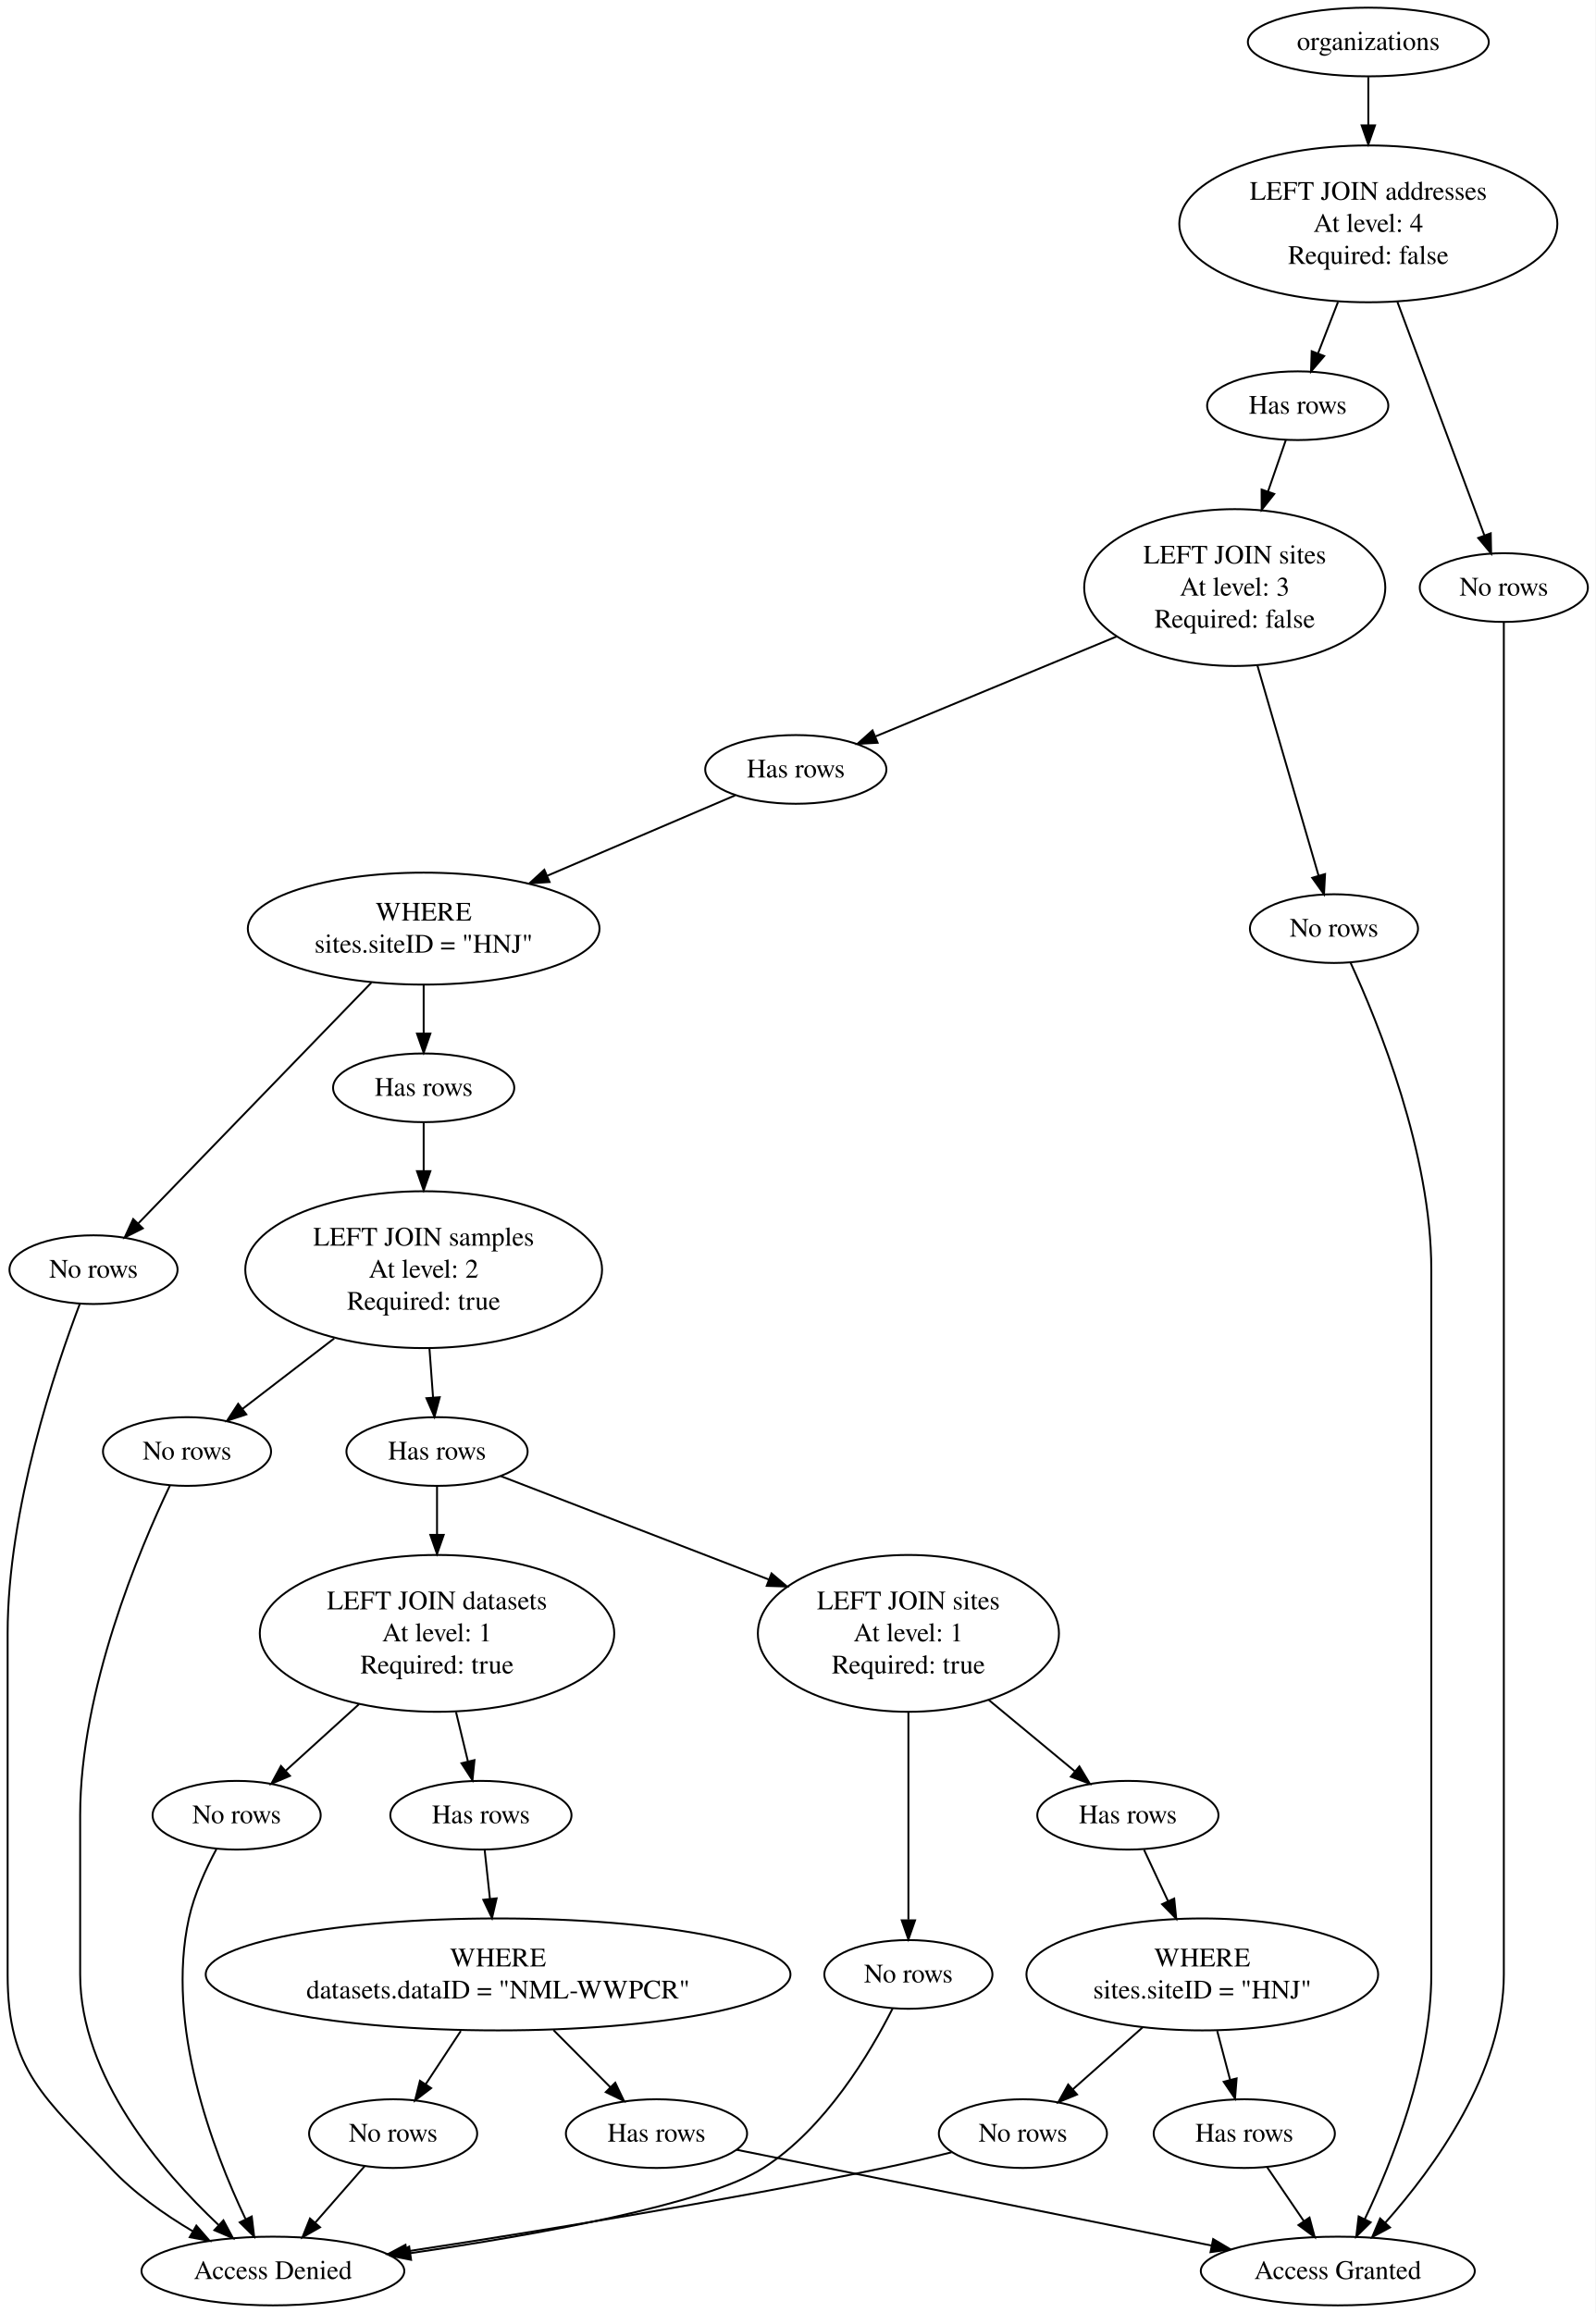
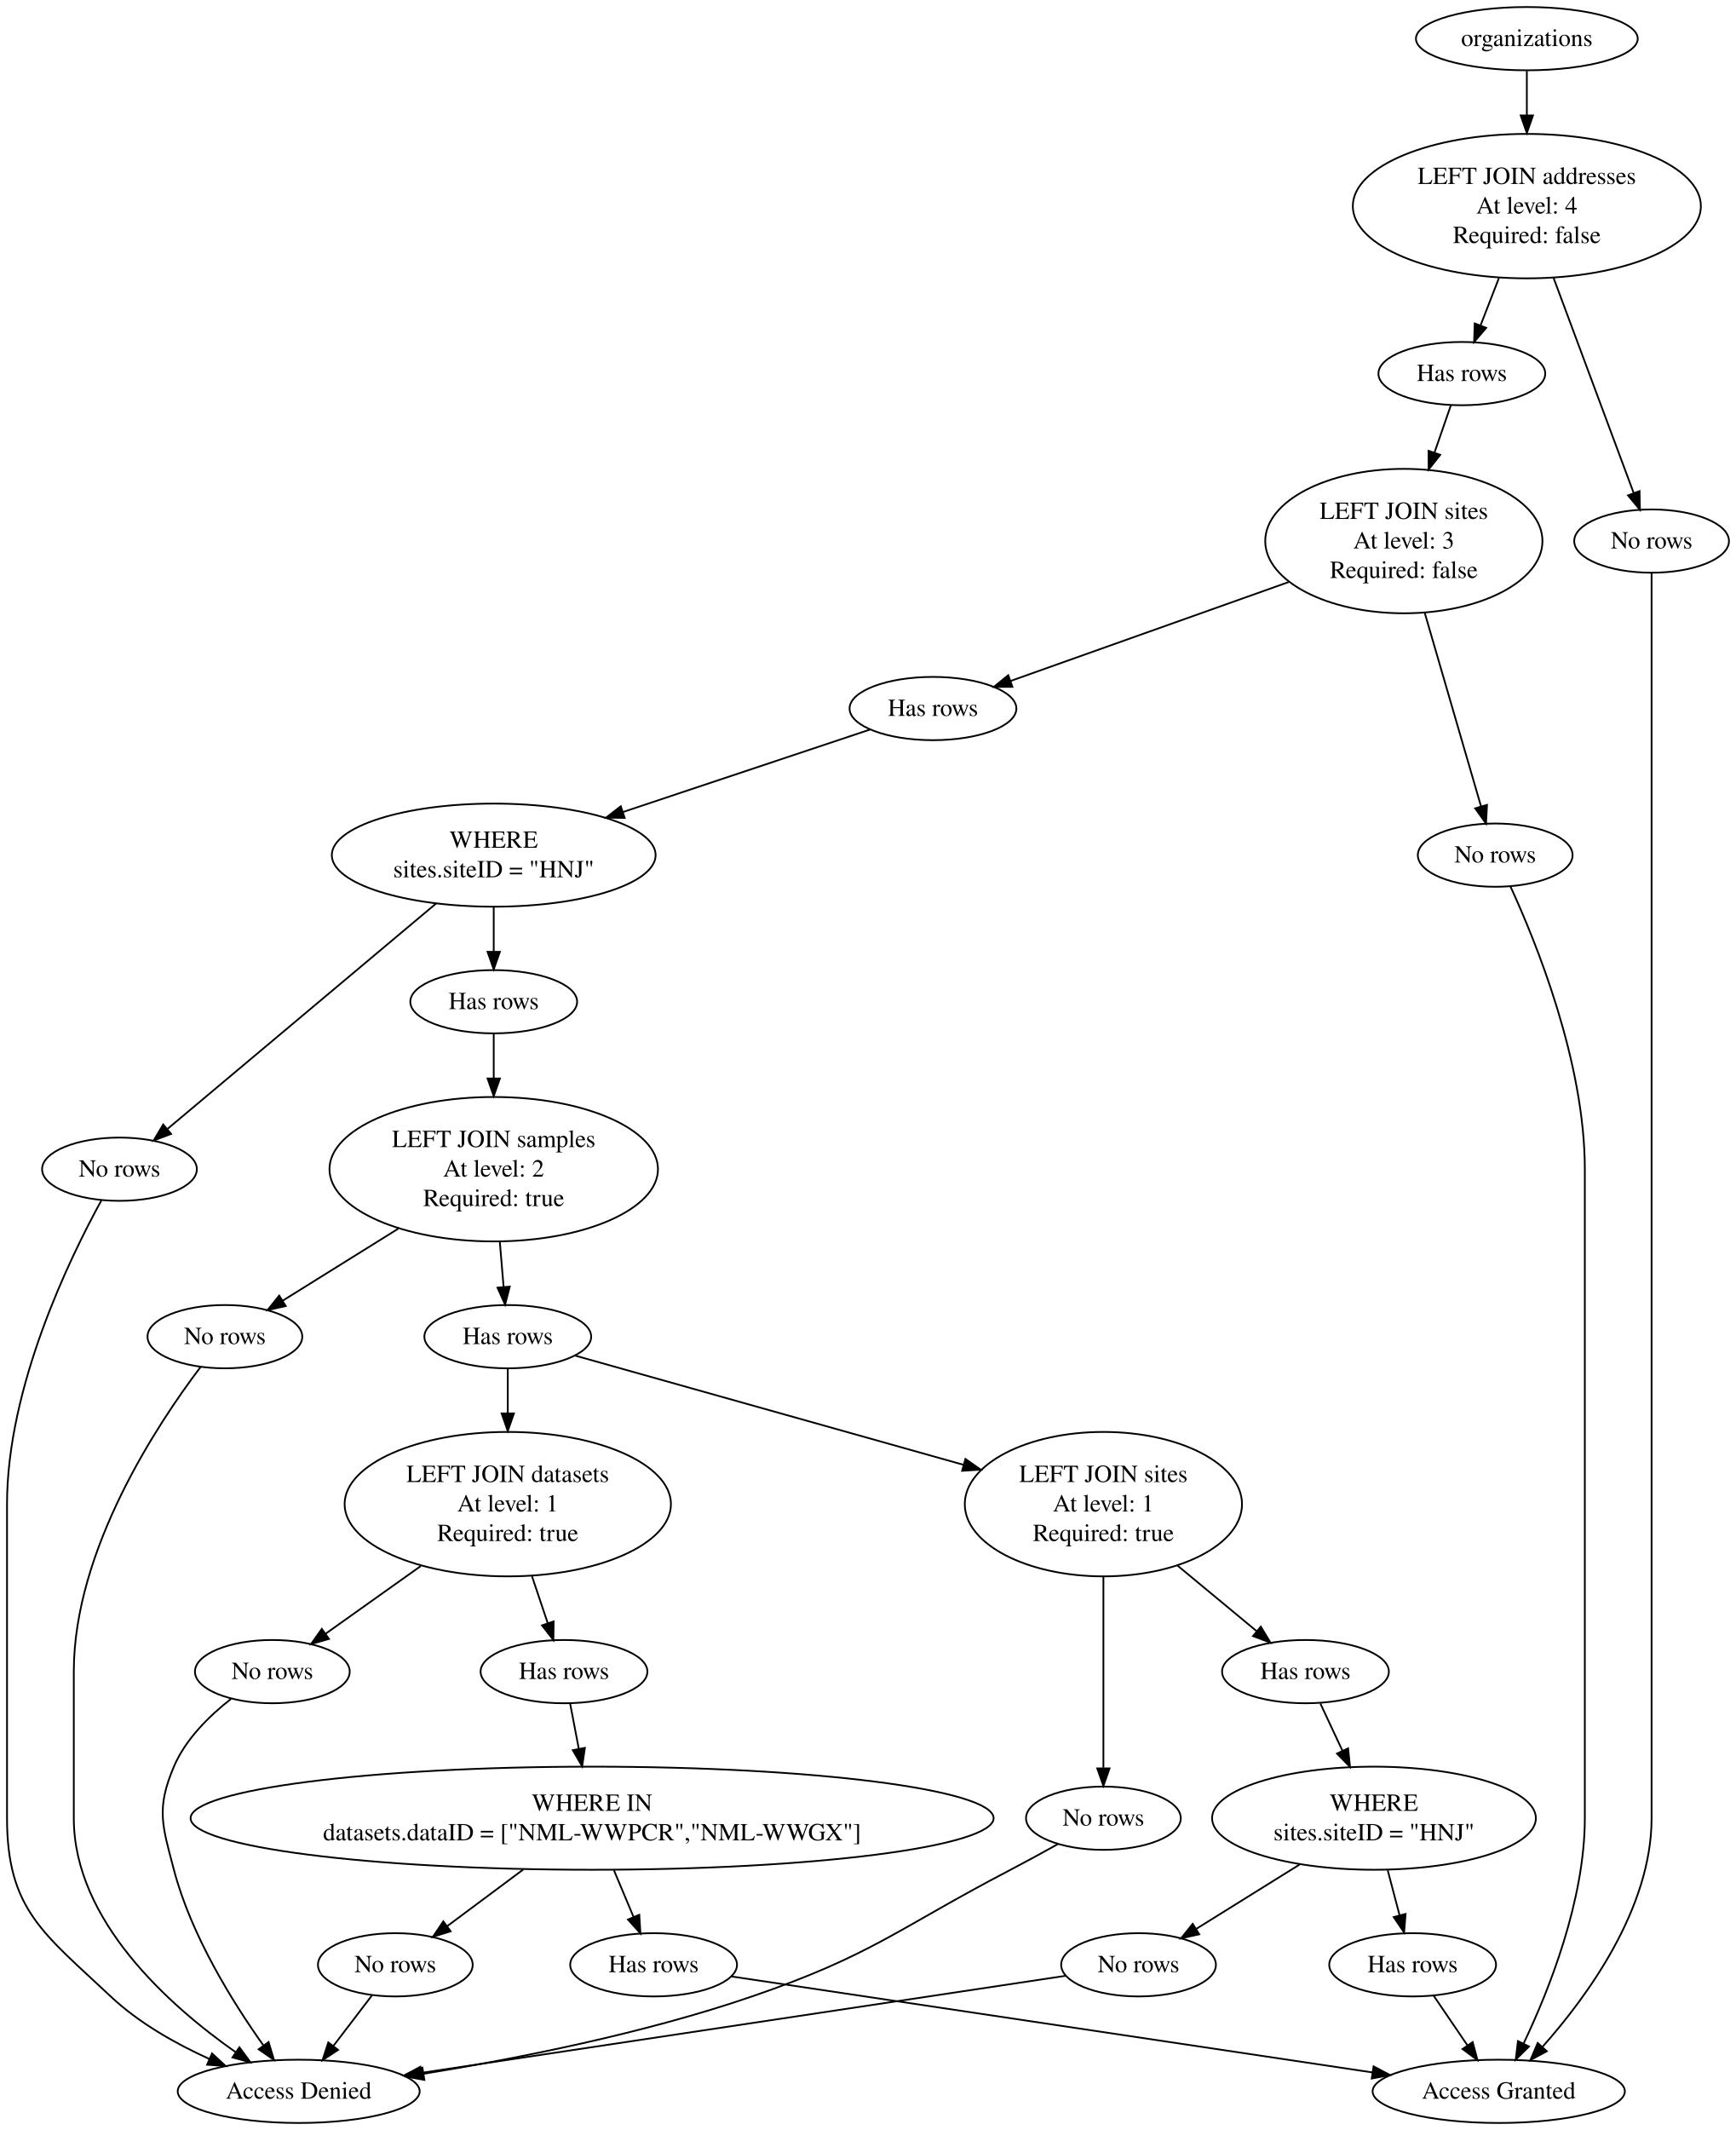
- <svg xmlns="http://www.w3.org/2000/svg" width="836pt" height="1212pt" viewBox="0.00 0.00 836.02 1212.02">
+ <svg xmlns="http://www.w3.org/2000/svg" width="988pt" height="1212pt" viewBox="0.00 0.00 988.02 1212.02">
  <g id="graph0" class="graph" transform="scale(1 1) rotate(0) translate(4 1208.023)">
-     <polygon fill="#ffffff" stroke="transparent" points="-4,4 -4,-1208.023 832.021,-1208.023 832.021,4 -4,4" />
+     <polygon fill="#ffffff" stroke="transparent" points="-4,4 -4,-1208.023 984.021,-1208.023 984.021,4 -4,4" />
    <g id="node1" class="node">
-       <ellipse fill="none" stroke="#000000" cx="713" cy="-1186.023" rx="63.121" ry="18" />
-       <text text-anchor="middle" x="713" y="-1181.823" font-family="Times,serif" font-size="14.00" fill="#000000">organizations</text>
+       <ellipse fill="none" stroke="#000000" cx="865" cy="-1186.023" rx="63.121" ry="18" />
+       <text text-anchor="middle" x="865" y="-1181.823" font-family="Times,serif" font-size="14.00" fill="#000000">organizations</text>
    </g>
    <g id="node2" class="node">
-       <ellipse fill="none" stroke="#000000" cx="713" cy="-1090.728" rx="99.052" ry="41.091" />
-       <text text-anchor="middle" x="713" y="-1103.328" font-family="Times,serif" font-size="14.00" fill="#000000">LEFT JOIN addresses</text>
-       <text text-anchor="middle" x="713" y="-1086.528" font-family="Times,serif" font-size="14.00" fill="#000000">At level: 4</text>
-       <text text-anchor="middle" x="713" y="-1069.728" font-family="Times,serif" font-size="14.00" fill="#000000">Required: false</text>
+       <ellipse fill="none" stroke="#000000" cx="865" cy="-1090.728" rx="99.052" ry="41.091" />
+       <text text-anchor="middle" x="865" y="-1103.328" font-family="Times,serif" font-size="14.00" fill="#000000">LEFT JOIN addresses</text>
+       <text text-anchor="middle" x="865" y="-1086.528" font-family="Times,serif" font-size="14.00" fill="#000000">At level: 4</text>
+       <text text-anchor="middle" x="865" y="-1069.728" font-family="Times,serif" font-size="14.00" fill="#000000">Required: false</text>
    </g>
    <g id="edge1" class="edge">
-       <path fill="none" stroke="#000000" d="M713,-1167.649C713,-1160.34 713,-1151.53 713,-1142.522" />
-       <polygon fill="#000000" stroke="#000000" points="716.5,-1142.335 713,-1132.335 709.5,-1142.335 716.5,-1142.335" />
+       <path fill="none" stroke="#000000" d="M865,-1167.649C865,-1160.34 865,-1151.53 865,-1142.522" />
+       <polygon fill="#000000" stroke="#000000" points="868.5,-1142.335 865,-1132.335 861.5,-1142.335 868.5,-1142.335" />
    </g>
    <g id="node3" class="node">
-       <ellipse fill="none" stroke="#000000" cx="676" cy="-995.433" rx="47.47" ry="18" />
-       <text text-anchor="middle" x="676" y="-991.233" font-family="Times,serif" font-size="14.00" fill="#000000">Has rows</text>
+       <ellipse fill="none" stroke="#000000" cx="828" cy="-995.433" rx="47.47" ry="18" />
+       <text text-anchor="middle" x="828" y="-991.233" font-family="Times,serif" font-size="14.00" fill="#000000">Has rows</text>
    </g>
    <g id="edge2" class="edge">
-       <path fill="none" stroke="#000000" d="M697.094,-1049.761C693.546,-1040.624 689.869,-1031.153 686.597,-1022.727" />
-       <polygon fill="#000000" stroke="#000000" points="689.858,-1021.454 682.976,-1013.399 683.332,-1023.988 689.858,-1021.454" />
+       <path fill="none" stroke="#000000" d="M849.094,-1049.761C845.546,-1040.624 841.869,-1031.153 838.597,-1022.727" />
+       <polygon fill="#000000" stroke="#000000" points="841.858,-1021.454 834.976,-1013.399 835.332,-1023.988 841.858,-1021.454" />
    </g>
    <g id="node27" class="node">
-       <ellipse fill="none" stroke="#000000" cx="784" cy="-900.138" rx="44.041" ry="18" />
-       <text text-anchor="middle" x="784" y="-895.938" font-family="Times,serif" font-size="14.00" fill="#000000">No rows</text>
+       <ellipse fill="none" stroke="#000000" cx="936" cy="-900.138" rx="44.041" ry="18" />
+       <text text-anchor="middle" x="936" y="-895.938" font-family="Times,serif" font-size="14.00" fill="#000000">No rows</text>
    </g>
    <g id="edge33" class="edge">
-       <path fill="none" stroke="#000000" d="M728.231,-1049.841C741.982,-1012.929 761.835,-959.637 773.771,-927.595" />
-       <polygon fill="#000000" stroke="#000000" points="777.14,-928.579 777.351,-917.986 770.58,-926.135 777.14,-928.579" />
+       <path fill="none" stroke="#000000" d="M880.231,-1049.841C893.982,-1012.929 913.835,-959.637 925.771,-927.595" />
+       <polygon fill="#000000" stroke="#000000" points="929.14,-928.579 929.351,-917.986 922.58,-926.135 929.14,-928.579" />
    </g>
    <g id="node4" class="node">
-       <ellipse fill="none" stroke="#000000" cx="643" cy="-900.138" rx="78.888" ry="41.091" />
-       <text text-anchor="middle" x="643" y="-912.738" font-family="Times,serif" font-size="14.00" fill="#000000">LEFT JOIN sites</text>
-       <text text-anchor="middle" x="643" y="-895.938" font-family="Times,serif" font-size="14.00" fill="#000000">At level: 3</text>
-       <text text-anchor="middle" x="643" y="-879.138" font-family="Times,serif" font-size="14.00" fill="#000000">Required: false</text>
+       <ellipse fill="none" stroke="#000000" cx="795" cy="-900.138" rx="78.888" ry="41.091" />
+       <text text-anchor="middle" x="795" y="-912.738" font-family="Times,serif" font-size="14.00" fill="#000000">LEFT JOIN sites</text>
+       <text text-anchor="middle" x="795" y="-895.938" font-family="Times,serif" font-size="14.00" fill="#000000">At level: 3</text>
+       <text text-anchor="middle" x="795" y="-879.138" font-family="Times,serif" font-size="14.00" fill="#000000">Required: false</text>
    </g>
    <g id="edge3" class="edge">
-       <path fill="none" stroke="#000000" d="M669.793,-977.509C667.104,-969.745 663.809,-960.228 660.46,-950.558" />
-       <polygon fill="#000000" stroke="#000000" points="663.694,-949.201 657.115,-940.897 657.08,-951.492 663.694,-949.201" />
+       <path fill="none" stroke="#000000" d="M821.793,-977.509C819.104,-969.745 815.809,-960.228 812.46,-950.558" />
+       <polygon fill="#000000" stroke="#000000" points="815.694,-949.201 809.115,-940.897 809.08,-951.492 815.694,-949.201" />
    </g>
    <g id="node5" class="node">
-       <ellipse fill="none" stroke="#000000" cx="413" cy="-804.843" rx="47.47" ry="18" />
-       <text text-anchor="middle" x="413" y="-800.643" font-family="Times,serif" font-size="14.00" fill="#000000">Has rows</text>
+       <ellipse fill="none" stroke="#000000" cx="527" cy="-804.843" rx="47.47" ry="18" />
+       <text text-anchor="middle" x="527" y="-800.643" font-family="Times,serif" font-size="14.00" fill="#000000">Has rows</text>
    </g>
    <g id="edge4" class="edge">
-       <path fill="none" stroke="#000000" d="M581.062,-874.475C541.049,-857.897 490.061,-836.771 454.794,-822.159" />
-       <polygon fill="#000000" stroke="#000000" points="455.864,-818.814 445.286,-818.22 453.184,-825.281 455.864,-818.814" />
+       <path fill="none" stroke="#000000" d="M729.44,-876.826C680.272,-859.343 614.301,-835.885 571.234,-820.571" />
+       <polygon fill="#000000" stroke="#000000" points="572.2,-817.2 561.605,-817.148 569.855,-823.796 572.2,-817.2" />
    </g>
    <g id="node26" class="node">
-       <ellipse fill="none" stroke="#000000" cx="695" cy="-721.427" rx="44.041" ry="18" />
-       <text text-anchor="middle" x="695" y="-717.227" font-family="Times,serif" font-size="14.00" fill="#000000">No rows</text>
+       <ellipse fill="none" stroke="#000000" cx="847" cy="-721.427" rx="44.041" ry="18" />
+       <text text-anchor="middle" x="847" y="-717.227" font-family="Times,serif" font-size="14.00" fill="#000000">No rows</text>
    </g>
    <g id="edge31" class="edge">
-       <path fill="none" stroke="#000000" d="M654.93,-859.138C664.747,-825.4 678.393,-778.5 686.958,-749.066" />
-       <polygon fill="#000000" stroke="#000000" points="690.327,-750.013 689.76,-739.434 683.606,-748.058 690.327,-750.013" />
+       <path fill="none" stroke="#000000" d="M806.93,-859.138C816.747,-825.4 830.393,-778.5 838.958,-749.066" />
+       <polygon fill="#000000" stroke="#000000" points="842.327,-750.013 841.76,-739.434 835.606,-748.058 842.327,-750.013" />
    </g>
    <g id="node6" class="node">
-       <ellipse fill="none" stroke="#000000" cx="218" cy="-721.427" rx="92.149" ry="29.331" />
-       <text text-anchor="middle" x="218" y="-725.627" font-family="Times,serif" font-size="14.00" fill="#000000">WHERE</text>
-       <text text-anchor="middle" x="218" y="-708.827" font-family="Times,serif" font-size="14.00" fill="#000000">sites.siteID = "HNJ"</text>
+       <ellipse fill="none" stroke="#000000" cx="277" cy="-721.427" rx="92.149" ry="29.331" />
+       <text text-anchor="middle" x="277" y="-725.627" font-family="Times,serif" font-size="14.00" fill="#000000">WHERE</text>
+       <text text-anchor="middle" x="277" y="-708.827" font-family="Times,serif" font-size="14.00" fill="#000000">sites.siteID = "HNJ"</text>
    </g>
    <g id="edge5" class="edge">
-       <path fill="none" stroke="#000000" d="M381.236,-791.255C354.715,-779.91 316.048,-763.37 283.004,-749.234" />
-       <polygon fill="#000000" stroke="#000000" points="283.971,-745.841 273.4,-745.126 281.218,-752.277 283.971,-745.841" />
+       <path fill="none" stroke="#000000" d="M491.447,-792.98C454.949,-780.802 397.087,-761.495 350.66,-746.005" />
+       <polygon fill="#000000" stroke="#000000" points="351.533,-742.606 340.939,-742.761 349.317,-749.246 351.533,-742.606" />
    </g>
    <g id="node7" class="node">
-       <ellipse fill="none" stroke="#000000" cx="218" cy="-638.011" rx="47.47" ry="18" />
-       <text text-anchor="middle" x="218" y="-633.811" font-family="Times,serif" font-size="14.00" fill="#000000">Has rows</text>
+       <ellipse fill="none" stroke="#000000" cx="277" cy="-638.011" rx="47.47" ry="18" />
+       <text text-anchor="middle" x="277" y="-633.811" font-family="Times,serif" font-size="14.00" fill="#000000">Has rows</text>
    </g>
    <g id="edge6" class="edge">
-       <path fill="none" stroke="#000000" d="M218,-691.783C218,-683.578 218,-674.691 218,-666.55" />
-       <polygon fill="#000000" stroke="#000000" points="221.5,-666.398 218,-656.398 214.5,-666.398 221.5,-666.398" />
+       <path fill="none" stroke="#000000" d="M277,-691.783C277,-683.578 277,-674.691 277,-666.55" />
+       <polygon fill="#000000" stroke="#000000" points="280.5,-666.398 277,-656.398 273.5,-666.398 280.5,-666.398" />
    </g>
    <g id="node25" class="node">
-       <ellipse fill="none" stroke="#000000" cx="45" cy="-542.716" rx="44.041" ry="18" />
-       <text text-anchor="middle" x="45" y="-538.516" font-family="Times,serif" font-size="14.00" fill="#000000">No rows</text>
+       <ellipse fill="none" stroke="#000000" cx="64" cy="-542.716" rx="44.041" ry="18" />
+       <text text-anchor="middle" x="64" y="-538.516" font-family="Times,serif" font-size="14.00" fill="#000000">No rows</text>
    </g>
    <g id="edge29" class="edge">
-       <path fill="none" stroke="#000000" d="M190.588,-693.11C156.893,-658.303 100.287,-599.828 68.495,-566.987" />
-       <polygon fill="#000000" stroke="#000000" points="70.822,-564.359 61.352,-559.608 65.793,-569.228 70.822,-564.359" />
+       <path fill="none" stroke="#000000" d="M244.185,-693.895C202.241,-658.703 130.387,-598.417 91.29,-565.613" />
+       <polygon fill="#000000" stroke="#000000" points="93.377,-562.795 83.466,-559.049 88.877,-568.158 93.377,-562.795" />
    </g>
    <g id="node8" class="node">
-       <ellipse fill="none" stroke="#000000" cx="218" cy="-542.716" rx="93.477" ry="41.091" />
-       <text text-anchor="middle" x="218" y="-555.316" font-family="Times,serif" font-size="14.00" fill="#000000">LEFT JOIN samples</text>
-       <text text-anchor="middle" x="218" y="-538.516" font-family="Times,serif" font-size="14.00" fill="#000000">At level: 2</text>
-       <text text-anchor="middle" x="218" y="-521.716" font-family="Times,serif" font-size="14.00" fill="#000000">Required: true</text>
+       <ellipse fill="none" stroke="#000000" cx="277" cy="-542.716" rx="93.477" ry="41.091" />
+       <text text-anchor="middle" x="277" y="-555.316" font-family="Times,serif" font-size="14.00" fill="#000000">LEFT JOIN samples</text>
+       <text text-anchor="middle" x="277" y="-538.516" font-family="Times,serif" font-size="14.00" fill="#000000">At level: 2</text>
+       <text text-anchor="middle" x="277" y="-521.716" font-family="Times,serif" font-size="14.00" fill="#000000">Required: true</text>
    </g>
    <g id="edge7" class="edge">
-       <path fill="none" stroke="#000000" d="M218,-619.638C218,-612.328 218,-603.519 218,-594.51" />
-       <polygon fill="#000000" stroke="#000000" points="221.5,-594.323 218,-584.324 214.5,-594.324 221.5,-594.323" />
+       <path fill="none" stroke="#000000" d="M277,-619.638C277,-612.328 277,-603.519 277,-594.51" />
+       <polygon fill="#000000" stroke="#000000" points="280.5,-594.323 277,-584.324 273.5,-594.324 280.5,-594.323" />
    </g>
    <g id="node9" class="node">
-       <ellipse fill="none" stroke="#000000" cx="225" cy="-447.421" rx="47.47" ry="18" />
-       <text text-anchor="middle" x="225" y="-443.221" font-family="Times,serif" font-size="14.00" fill="#000000">Has rows</text>
+       <ellipse fill="none" stroke="#000000" cx="285" cy="-447.421" rx="47.47" ry="18" />
+       <text text-anchor="middle" x="285" y="-443.221" font-family="Times,serif" font-size="14.00" fill="#000000">Has rows</text>
    </g>
    <g id="edge8" class="edge">
-       <path fill="none" stroke="#000000" d="M221.05,-501.196C221.678,-492.644 222.326,-483.825 222.911,-475.864" />
-       <polygon fill="#000000" stroke="#000000" points="226.419,-475.877 223.661,-465.647 219.438,-475.364 226.419,-475.877" />
+       <path fill="none" stroke="#000000" d="M280.486,-501.196C281.204,-492.644 281.944,-483.825 282.612,-475.864" />
+       <polygon fill="#000000" stroke="#000000" points="286.121,-475.905 283.47,-465.647 279.146,-475.319 286.121,-475.905" />
    </g>
    <g id="node24" class="node">
-       <ellipse fill="none" stroke="#000000" cx="94" cy="-447.421" rx="44.041" ry="18" />
-       <text text-anchor="middle" x="94" y="-443.221" font-family="Times,serif" font-size="14.00" fill="#000000">No rows</text>
+       <ellipse fill="none" stroke="#000000" cx="124" cy="-447.421" rx="44.041" ry="18" />
+       <text text-anchor="middle" x="124" y="-443.221" font-family="Times,serif" font-size="14.00" fill="#000000">No rows</text>
    </g>
    <g id="edge27" class="edge">
-       <path fill="none" stroke="#000000" d="M171.121,-506.689C154.953,-494.265 137.325,-480.717 123.008,-469.714" />
-       <polygon fill="#000000" stroke="#000000" points="125.059,-466.877 114.998,-463.558 120.794,-472.427 125.059,-466.877" />
+       <path fill="none" stroke="#000000" d="M222.627,-508.851C200.679,-495.18 176.072,-479.854 156.928,-467.93" />
+       <polygon fill="#000000" stroke="#000000" points="158.614,-464.857 148.275,-462.541 154.913,-470.799 158.614,-464.857" />
    </g>
    <g id="node10" class="node">
-       <ellipse fill="none" stroke="#000000" cx="472" cy="-352.126" rx="78.888" ry="41.091" />
-       <text text-anchor="middle" x="472" y="-364.726" font-family="Times,serif" font-size="14.00" fill="#000000">LEFT JOIN sites</text>
-       <text text-anchor="middle" x="472" y="-347.926" font-family="Times,serif" font-size="14.00" fill="#000000">At level: 1</text>
-       <text text-anchor="middle" x="472" y="-331.126" font-family="Times,serif" font-size="14.00" fill="#000000">Required: true</text>
+       <ellipse fill="none" stroke="#000000" cx="624" cy="-352.126" rx="78.888" ry="41.091" />
+       <text text-anchor="middle" x="624" y="-364.726" font-family="Times,serif" font-size="14.00" fill="#000000">LEFT JOIN sites</text>
+       <text text-anchor="middle" x="624" y="-347.926" font-family="Times,serif" font-size="14.00" fill="#000000">At level: 1</text>
+       <text text-anchor="middle" x="624" y="-331.126" font-family="Times,serif" font-size="14.00" fill="#000000">Required: true</text>
    </g>
    <g id="edge9" class="edge">
-       <path fill="none" stroke="#000000" d="M258.312,-434.569C294.161,-420.738 352.303,-398.307 398.895,-380.331" />
-       <polygon fill="#000000" stroke="#000000" points="400.279,-383.549 408.349,-376.684 397.759,-377.018 400.279,-383.549" />
+       <path fill="none" stroke="#000000" d="M323.229,-436.675C376.646,-421.659 474.883,-394.044 544.537,-374.464" />
+       <polygon fill="#000000" stroke="#000000" points="545.489,-377.832 554.168,-371.756 543.594,-371.093 545.489,-377.832" />
    </g>
    <g id="node18" class="node">
-       <ellipse fill="none" stroke="#000000" cx="225" cy="-352.126" rx="92.866" ry="41.091" />
-       <text text-anchor="middle" x="225" y="-364.726" font-family="Times,serif" font-size="14.00" fill="#000000">LEFT JOIN datasets</text>
-       <text text-anchor="middle" x="225" y="-347.926" font-family="Times,serif" font-size="14.00" fill="#000000">At level: 1</text>
-       <text text-anchor="middle" x="225" y="-331.126" font-family="Times,serif" font-size="14.00" fill="#000000">Required: true</text>
+       <ellipse fill="none" stroke="#000000" cx="285" cy="-352.126" rx="92.866" ry="41.091" />
+       <text text-anchor="middle" x="285" y="-364.726" font-family="Times,serif" font-size="14.00" fill="#000000">LEFT JOIN datasets</text>
+       <text text-anchor="middle" x="285" y="-347.926" font-family="Times,serif" font-size="14.00" fill="#000000">At level: 1</text>
+       <text text-anchor="middle" x="285" y="-331.126" font-family="Times,serif" font-size="14.00" fill="#000000">Required: true</text>
    </g>
    <g id="edge18" class="edge">
-       <path fill="none" stroke="#000000" d="M225,-429.048C225,-421.738 225,-412.929 225,-403.92" />
-       <polygon fill="#000000" stroke="#000000" points="228.5,-403.733 225,-393.733 221.5,-403.733 228.5,-403.733" />
+       <path fill="none" stroke="#000000" d="M285,-429.048C285,-421.738 285,-412.929 285,-403.92" />
+       <polygon fill="#000000" stroke="#000000" points="288.5,-403.733 285,-393.733 281.5,-403.733 288.5,-403.733" />
    </g>
    <g id="node11" class="node">
-       <ellipse fill="none" stroke="#000000" cx="587" cy="-256.831" rx="47.47" ry="18" />
-       <text text-anchor="middle" x="587" y="-252.631" font-family="Times,serif" font-size="14.00" fill="#000000">Has rows</text>
+       <ellipse fill="none" stroke="#000000" cx="739" cy="-256.831" rx="47.47" ry="18" />
+       <text text-anchor="middle" x="739" y="-252.631" font-family="Times,serif" font-size="14.00" fill="#000000">Has rows</text>
    </g>
    <g id="edge10" class="edge">
-       <path fill="none" stroke="#000000" d="M514.169,-317.183C529.139,-304.778 545.605,-291.134 559.087,-279.961" />
-       <polygon fill="#000000" stroke="#000000" points="561.59,-282.433 567.057,-273.357 557.124,-277.043 561.59,-282.433" />
+       <path fill="none" stroke="#000000" d="M666.169,-317.183C681.139,-304.778 697.605,-291.134 711.087,-279.961" />
+       <polygon fill="#000000" stroke="#000000" points="713.59,-282.433 719.057,-273.357 709.124,-277.043 713.59,-282.433" />
    </g>
    <g id="node17" class="node">
-       <ellipse fill="none" stroke="#000000" cx="472" cy="-173.416" rx="44.041" ry="18" />
-       <text text-anchor="middle" x="472" y="-169.216" font-family="Times,serif" font-size="14.00" fill="#000000">No rows</text>
+       <ellipse fill="none" stroke="#000000" cx="624" cy="-173.416" rx="44.041" ry="18" />
+       <text text-anchor="middle" x="624" y="-169.216" font-family="Times,serif" font-size="14.00" fill="#000000">No rows</text>
    </g>
    <g id="edge16" class="edge">
-       <path fill="none" stroke="#000000" d="M472,-310.677C472,-277.397 472,-231.528 472,-202.168" />
-       <polygon fill="#000000" stroke="#000000" points="475.5,-201.784 472,-191.784 468.5,-201.784 475.5,-201.784" />
+       <path fill="none" stroke="#000000" d="M624,-310.677C624,-277.397 624,-231.528 624,-202.168" />
+       <polygon fill="#000000" stroke="#000000" points="627.5,-201.784 624,-191.784 620.5,-201.784 627.5,-201.784" />
    </g>
    <g id="node12" class="node">
-       <ellipse fill="none" stroke="#000000" cx="626" cy="-173.416" rx="92.149" ry="29.331" />
-       <text text-anchor="middle" x="626" y="-177.616" font-family="Times,serif" font-size="14.00" fill="#000000">WHERE</text>
-       <text text-anchor="middle" x="626" y="-160.816" font-family="Times,serif" font-size="14.00" fill="#000000">sites.siteID = "HNJ"</text>
+       <ellipse fill="none" stroke="#000000" cx="778" cy="-173.416" rx="92.149" ry="29.331" />
+       <text text-anchor="middle" x="778" y="-177.616" font-family="Times,serif" font-size="14.00" fill="#000000">WHERE</text>
+       <text text-anchor="middle" x="778" y="-160.816" font-family="Times,serif" font-size="14.00" fill="#000000">sites.siteID = "HNJ"</text>
    </g>
    <g id="edge11" class="edge">
-       <path fill="none" stroke="#000000" d="M595.462,-238.731C599.159,-230.825 603.644,-221.231 608.026,-211.859" />
-       <polygon fill="#000000" stroke="#000000" points="611.276,-213.172 612.341,-202.631 604.935,-210.207 611.276,-213.172" />
+       <path fill="none" stroke="#000000" d="M747.462,-238.731C751.159,-230.825 755.644,-221.231 760.026,-211.859" />
+       <polygon fill="#000000" stroke="#000000" points="763.276,-213.172 764.341,-202.631 756.935,-210.207 763.276,-213.172" />
    </g>
    <g id="node13" class="node">
-       <ellipse fill="none" stroke="#000000" cx="648" cy="-90" rx="47.47" ry="18" />
-       <text text-anchor="middle" x="648" y="-85.8" font-family="Times,serif" font-size="14.00" fill="#000000">Has rows</text>
+       <ellipse fill="none" stroke="#000000" cx="800" cy="-90" rx="47.47" ry="18" />
+       <text text-anchor="middle" x="800" y="-85.8" font-family="Times,serif" font-size="14.00" fill="#000000">Has rows</text>
    </g>
    <g id="edge12" class="edge">
-       <path fill="none" stroke="#000000" d="M633.818,-143.772C636.007,-135.474 638.379,-126.48 640.545,-118.265" />
-       <polygon fill="#000000" stroke="#000000" points="643.985,-118.948 643.151,-108.387 637.216,-117.163 643.985,-118.948" />
+       <path fill="none" stroke="#000000" d="M785.818,-143.772C788.007,-135.474 790.379,-126.48 792.545,-118.265" />
+       <polygon fill="#000000" stroke="#000000" points="795.985,-118.948 795.151,-108.387 789.216,-117.163 795.985,-118.948" />
    </g>
    <g id="node15" class="node">
-       <ellipse fill="none" stroke="#000000" cx="532" cy="-90" rx="44.041" ry="18" />
-       <text text-anchor="middle" x="532" y="-85.8" font-family="Times,serif" font-size="14.00" fill="#000000">No rows</text>
+       <ellipse fill="none" stroke="#000000" cx="644" cy="-90" rx="44.041" ry="18" />
+       <text text-anchor="middle" x="644" y="-85.8" font-family="Times,serif" font-size="14.00" fill="#000000">No rows</text>
    </g>
    <g id="edge14" class="edge">
-       <path fill="none" stroke="#000000" d="M594.699,-145.639C582.809,-135.088 569.405,-123.193 558.052,-113.118" />
-       <polygon fill="#000000" stroke="#000000" points="560.365,-110.492 550.563,-106.472 555.719,-115.728 560.365,-110.492" />
+       <path fill="none" stroke="#000000" d="M735.602,-147.022C716.666,-135.235 694.687,-121.553 677.005,-110.546" />
+       <polygon fill="#000000" stroke="#000000" points="678.528,-107.371 668.189,-105.058 674.829,-113.314 678.528,-107.371" />
    </g>
    <g id="node14" class="node">
-       <ellipse fill="none" stroke="#000000" cx="697" cy="-18" rx="71.787" ry="18" />
-       <text text-anchor="middle" x="697" y="-13.8" font-family="Times,serif" font-size="14.00" fill="#000000">Access Granted</text>
+       <ellipse fill="none" stroke="#000000" cx="849" cy="-18" rx="71.787" ry="18" />
+       <text text-anchor="middle" x="849" y="-13.8" font-family="Times,serif" font-size="14.00" fill="#000000">Access Granted</text>
    </g>
    <g id="edge13" class="edge">
-       <path fill="none" stroke="#000000" d="M659.861,-72.571C665.673,-64.031 672.791,-53.572 679.236,-44.103" />
-       <polygon fill="#000000" stroke="#000000" points="682.174,-46.005 684.907,-35.769 676.388,-42.067 682.174,-46.005" />
+       <path fill="none" stroke="#000000" d="M811.861,-72.571C817.673,-64.031 824.791,-53.572 831.236,-44.103" />
+       <polygon fill="#000000" stroke="#000000" points="834.174,-46.005 836.907,-35.769 828.388,-42.067 834.174,-46.005" />
    </g>
    <g id="node16" class="node">
-       <ellipse fill="none" stroke="#000000" cx="139" cy="-18" rx="68.858" ry="18" />
-       <text text-anchor="middle" x="139" y="-13.8" font-family="Times,serif" font-size="14.00" fill="#000000">Access Denied</text>
+       <ellipse fill="none" stroke="#000000" cx="166" cy="-18" rx="68.858" ry="18" />
+       <text text-anchor="middle" x="166" y="-13.8" font-family="Times,serif" font-size="14.00" fill="#000000">Access Denied</text>
    </g>
    <g id="edge15" class="edge">
-       <path fill="none" stroke="#000000" d="M494.61,-80.212C483.217,-77.383 470.631,-74.412 459,-72 373.513,-54.273 274.269,-38.221 209.246,-28.311" />
-       <polygon fill="#000000" stroke="#000000" points="209.524,-24.814 199.112,-26.774 208.474,-31.734 209.524,-24.814" />
+       <path fill="none" stroke="#000000" d="M602.417,-83.736C520.398,-71.382 336.993,-43.756 236.009,-28.545" />
+       <polygon fill="#000000" stroke="#000000" points="236.313,-25.052 225.903,-27.023 235.27,-31.974 236.313,-25.052" />
    </g>
    <g id="edge17" class="edge">
-       <path fill="none" stroke="#000000" d="M463.741,-155.597C452.062,-132.487 428.47,-92.693 396,-72 365.845,-52.782 276.157,-36.842 211.212,-27.377" />
-       <polygon fill="#000000" stroke="#000000" points="211.41,-23.87 201.014,-25.914 210.416,-30.799 211.41,-23.87" />
+       <path fill="none" stroke="#000000" d="M598.265,-158.786C589.648,-153.98 579.956,-148.675 571,-144 506.508,-110.337 492.803,-95.635 424,-72 362.401,-50.84 289.549,-36.517 236.996,-27.969" />
+       <polygon fill="#000000" stroke="#000000" points="237.523,-24.509 227.096,-26.389 236.419,-31.422 237.523,-24.509" />
    </g>
    <g id="node19" class="node">
-       <ellipse fill="none" stroke="#000000" cx="248" cy="-256.831" rx="47.47" ry="18" />
-       <text text-anchor="middle" x="248" y="-252.631" font-family="Times,serif" font-size="14.00" fill="#000000">Has rows</text>
+       <ellipse fill="none" stroke="#000000" cx="317" cy="-256.831" rx="47.47" ry="18" />
+       <text text-anchor="middle" x="317" y="-252.631" font-family="Times,serif" font-size="14.00" fill="#000000">Has rows</text>
    </g>
    <g id="edge19" class="edge">
-       <path fill="none" stroke="#000000" d="M234.954,-310.883C237.071,-302.111 239.26,-293.045 241.225,-284.902" />
-       <polygon fill="#000000" stroke="#000000" points="244.629,-285.716 243.573,-275.173 237.825,-284.073 244.629,-285.716" />
+       <path fill="none" stroke="#000000" d="M298.757,-311.16C301.791,-302.122 304.936,-292.757 307.742,-284.401" />
+       <polygon fill="#000000" stroke="#000000" points="311.101,-285.392 310.967,-274.798 304.466,-283.163 311.101,-285.392" />
    </g>
    <g id="node23" class="node">
-       <ellipse fill="none" stroke="#000000" cx="120" cy="-256.831" rx="44.041" ry="18" />
-       <text text-anchor="middle" x="120" y="-252.631" font-family="Times,serif" font-size="14.00" fill="#000000">No rows</text>
+       <ellipse fill="none" stroke="#000000" cx="151" cy="-256.831" rx="44.041" ry="18" />
+       <text text-anchor="middle" x="151" y="-252.631" font-family="Times,serif" font-size="14.00" fill="#000000">No rows</text>
    </g>
    <g id="edge25" class="edge">
-       <path fill="none" stroke="#000000" d="M184.104,-315.01C171.191,-303.291 157.292,-290.676 145.748,-280.2" />
-       <polygon fill="#000000" stroke="#000000" points="147.931,-277.454 138.173,-273.325 143.226,-282.637 147.931,-277.454" />
+       <path fill="none" stroke="#000000" d="M235.484,-316.913C217.368,-304.029 197.417,-289.841 181.454,-278.489" />
+       <polygon fill="#000000" stroke="#000000" points="183.211,-275.444 173.034,-272.501 179.155,-281.148 183.211,-275.444" />
    </g>
    <g id="node20" class="node">
-       <ellipse fill="none" stroke="#000000" cx="257" cy="-173.416" rx="153.196" ry="29.331" />
-       <text text-anchor="middle" x="257" y="-177.616" font-family="Times,serif" font-size="14.00" fill="#000000">WHERE</text>
-       <text text-anchor="middle" x="257" y="-160.816" font-family="Times,serif" font-size="14.00" fill="#000000">datasets.dataID = "NML-WWPCR"</text>
+       <ellipse fill="none" stroke="#000000" cx="333" cy="-173.416" rx="228.52" ry="29.331" />
+       <text text-anchor="middle" x="333" y="-177.616" font-family="Times,serif" font-size="14.00" fill="#000000">WHERE IN</text>
+       <text text-anchor="middle" x="333" y="-160.816" font-family="Times,serif" font-size="14.00" fill="#000000">datasets.dataID = ["NML-WWPCR","NML-WWGX"]</text>
    </g>
    <g id="edge20" class="edge">
-       <path fill="none" stroke="#000000" d="M249.953,-238.731C250.772,-231.142 251.758,-221.997 252.731,-212.986" />
-       <polygon fill="#000000" stroke="#000000" points="256.219,-213.277 253.812,-202.959 249.26,-212.526 256.219,-213.277" />
+       <path fill="none" stroke="#000000" d="M320.472,-238.731C321.928,-231.142 323.682,-221.997 325.41,-212.986" />
+       <polygon fill="#000000" stroke="#000000" points="328.887,-213.439 327.333,-202.959 322.012,-212.12 328.887,-213.439" />
    </g>
    <g id="node21" class="node">
-       <ellipse fill="none" stroke="#000000" cx="340" cy="-90" rx="47.47" ry="18" />
-       <text text-anchor="middle" x="340" y="-85.8" font-family="Times,serif" font-size="14.00" fill="#000000">Has rows</text>
+       <ellipse fill="none" stroke="#000000" cx="368" cy="-90" rx="47.47" ry="18" />
+       <text text-anchor="middle" x="368" y="-85.8" font-family="Times,serif" font-size="14.00" fill="#000000">Has rows</text>
    </g>
    <g id="edge21" class="edge">
-       <path fill="none" stroke="#000000" d="M286.029,-144.241C295.767,-134.454 306.516,-123.652 315.84,-114.281" />
-       <polygon fill="#000000" stroke="#000000" points="318.393,-116.677 322.966,-107.12 313.431,-111.74 318.393,-116.677" />
+       <path fill="none" stroke="#000000" d="M345.438,-143.772C349.054,-135.155 352.984,-125.787 356.537,-117.321" />
+       <polygon fill="#000000" stroke="#000000" points="359.85,-118.47 360.492,-107.895 353.395,-115.762 359.85,-118.47" />
    </g>
    <g id="node22" class="node">
-       <ellipse fill="none" stroke="#000000" cx="202" cy="-90" rx="44.041" ry="18" />
-       <text text-anchor="middle" x="202" y="-85.8" font-family="Times,serif" font-size="14.00" fill="#000000">No rows</text>
+       <ellipse fill="none" stroke="#000000" cx="221" cy="-90" rx="44.041" ry="18" />
+       <text text-anchor="middle" x="221" y="-85.8" font-family="Times,serif" font-size="14.00" fill="#000000">No rows</text>
    </g>
    <g id="edge23" class="edge">
-       <path fill="none" stroke="#000000" d="M237.454,-143.772C231.433,-134.64 224.856,-124.664 219.019,-115.812" />
-       <polygon fill="#000000" stroke="#000000" points="221.904,-113.829 213.477,-107.407 216.06,-117.683 221.904,-113.829" />
+       <path fill="none" stroke="#000000" d="M293.828,-144.241C279.649,-133.681 263.884,-121.939 250.658,-112.089" />
+       <polygon fill="#000000" stroke="#000000" points="252.486,-109.086 242.375,-105.92 248.305,-114.7 252.486,-109.086" />
    </g>
    <g id="edge22" class="edge">
-       <path fill="none" stroke="#000000" d="M382.002,-81.529C443.351,-69.156 558.058,-46.022 630.821,-31.347" />
-       <polygon fill="#000000" stroke="#000000" points="631.69,-34.742 640.8,-29.334 630.306,-27.881 631.69,-34.742" />
+       <path fill="none" stroke="#000000" d="M412.389,-83.356C495.695,-70.885 676.137,-43.876 777.027,-28.773" />
+       <polygon fill="#000000" stroke="#000000" points="777.761,-32.203 787.133,-27.261 776.725,-25.28 777.761,-32.203" />
    </g>
    <g id="edge24" class="edge">
-       <path fill="none" stroke="#000000" d="M187.07,-72.937C179.318,-64.078 169.694,-53.079 161.099,-43.255" />
-       <polygon fill="#000000" stroke="#000000" points="163.7,-40.913 154.481,-35.692 158.432,-45.523 163.7,-40.913" />
+       <path fill="none" stroke="#000000" d="M207.686,-72.571C201.096,-63.944 193.01,-53.358 185.719,-43.813" />
+       <polygon fill="#000000" stroke="#000000" points="188.425,-41.591 179.573,-35.769 182.863,-45.84 188.425,-41.591" />
    </g>
    <g id="edge26" class="edge">
-       <path fill="none" stroke="#000000" d="M109.373,-239.033C103.9,-228.824 97.8,-215.544 95,-202.831 82.645,-146.738 107.455,-81.439 124.587,-45.41" />
-       <polygon fill="#000000" stroke="#000000" points="127.914,-46.575 129.178,-36.056 121.63,-43.491 127.914,-46.575" />
+       <path fill="none" stroke="#000000" d="M127.492,-241.315C115.325,-231.82 101.655,-218.494 95,-202.831 84.775,-178.766 88.365,-169.291 95,-144 104.817,-106.579 128.537,-68.56 145.867,-44.219" />
+       <polygon fill="#000000" stroke="#000000" points="148.87,-46.041 151.926,-35.896 143.211,-41.921 148.87,-46.041" />
    </g>
    <g id="edge28" class="edge">
-       <path fill="none" stroke="#000000" d="M85.003,-429.539C69.173,-396.374 38,-322.702 38,-256.831 38,-256.831 38,-256.831 38,-173.416 38,-119.95 80.546,-70.418 110.41,-42.236" />
-       <polygon fill="#000000" stroke="#000000" points="113.071,-44.545 118.073,-35.205 108.338,-39.387 113.071,-44.545" />
+       <path fill="none" stroke="#000000" d="M110.183,-430.21C85.872,-398.134 38,-326.166 38,-256.831 38,-256.831 38,-256.831 38,-173.416 38,-115.083 92.392,-66.76 130.262,-40.183" />
+       <polygon fill="#000000" stroke="#000000" points="132.255,-43.061 138.541,-34.532 128.309,-37.279 132.255,-43.061" />
    </g>
    <g id="edge30" class="edge">
-       <path fill="none" stroke="#000000" d="M37.87,-524.916C25.181,-491.583 0,-417.233 0,-352.126 0,-352.126 0,-352.126 0,-173.416 0,-122.351 19.302,-109.466 54,-72 66.1,-58.934 82.028,-47.717 96.822,-38.946" />
-       <polygon fill="#000000" stroke="#000000" points="98.887,-41.797 105.843,-33.806 95.421,-35.715 98.887,-41.797" />
+       <path fill="none" stroke="#000000" d="M53.717,-524.989C35.626,-492.074 0,-418.793 0,-352.126 0,-352.126 0,-352.126 0,-173.416 0,-121.269 21.046,-107.759 59,-72 75.008,-56.917 96.039,-45.083 115.216,-36.387" />
+       <polygon fill="#000000" stroke="#000000" points="116.677,-39.568 124.451,-32.37 113.885,-33.149 116.677,-39.568" />
    </g>
    <g id="edge32" class="edge">
-       <path fill="none" stroke="#000000" d="M703.652,-703.642C718.202,-672.044 746,-603.697 746,-542.716 746,-542.716 746,-542.716 746,-173.416 746,-126.699 725.613,-75.586 711.139,-45.186" />
-       <polygon fill="#000000" stroke="#000000" points="714.22,-43.519 706.681,-36.075 707.932,-46.596 714.22,-43.519" />
+       <path fill="none" stroke="#000000" d="M855.652,-703.642C870.202,-672.044 898,-603.697 898,-542.716 898,-542.716 898,-542.716 898,-173.416 898,-126.699 877.613,-75.586 863.139,-45.186" />
+       <polygon fill="#000000" stroke="#000000" points="866.22,-43.519 858.681,-36.075 859.932,-46.596 866.22,-43.519" />
    </g>
    <g id="edge34" class="edge">
-       <path fill="none" stroke="#000000" d="M784,-882.128C784,-849.897 784,-780.222 784,-721.427 784,-721.427 784,-721.427 784,-173.416 784,-122.257 747.663,-72.311 721.956,-43.378" />
-       <polygon fill="#000000" stroke="#000000" points="724.355,-40.814 715.027,-35.791 719.186,-45.535 724.355,-40.814" />
+       <path fill="none" stroke="#000000" d="M936,-882.128C936,-849.897 936,-780.222 936,-721.427 936,-721.427 936,-721.427 936,-173.416 936,-122.257 899.663,-72.311 873.956,-43.378" />
+       <polygon fill="#000000" stroke="#000000" points="876.355,-40.814 867.027,-35.791 871.186,-45.535 876.355,-40.814" />
    </g>
  </g>
</svg>
